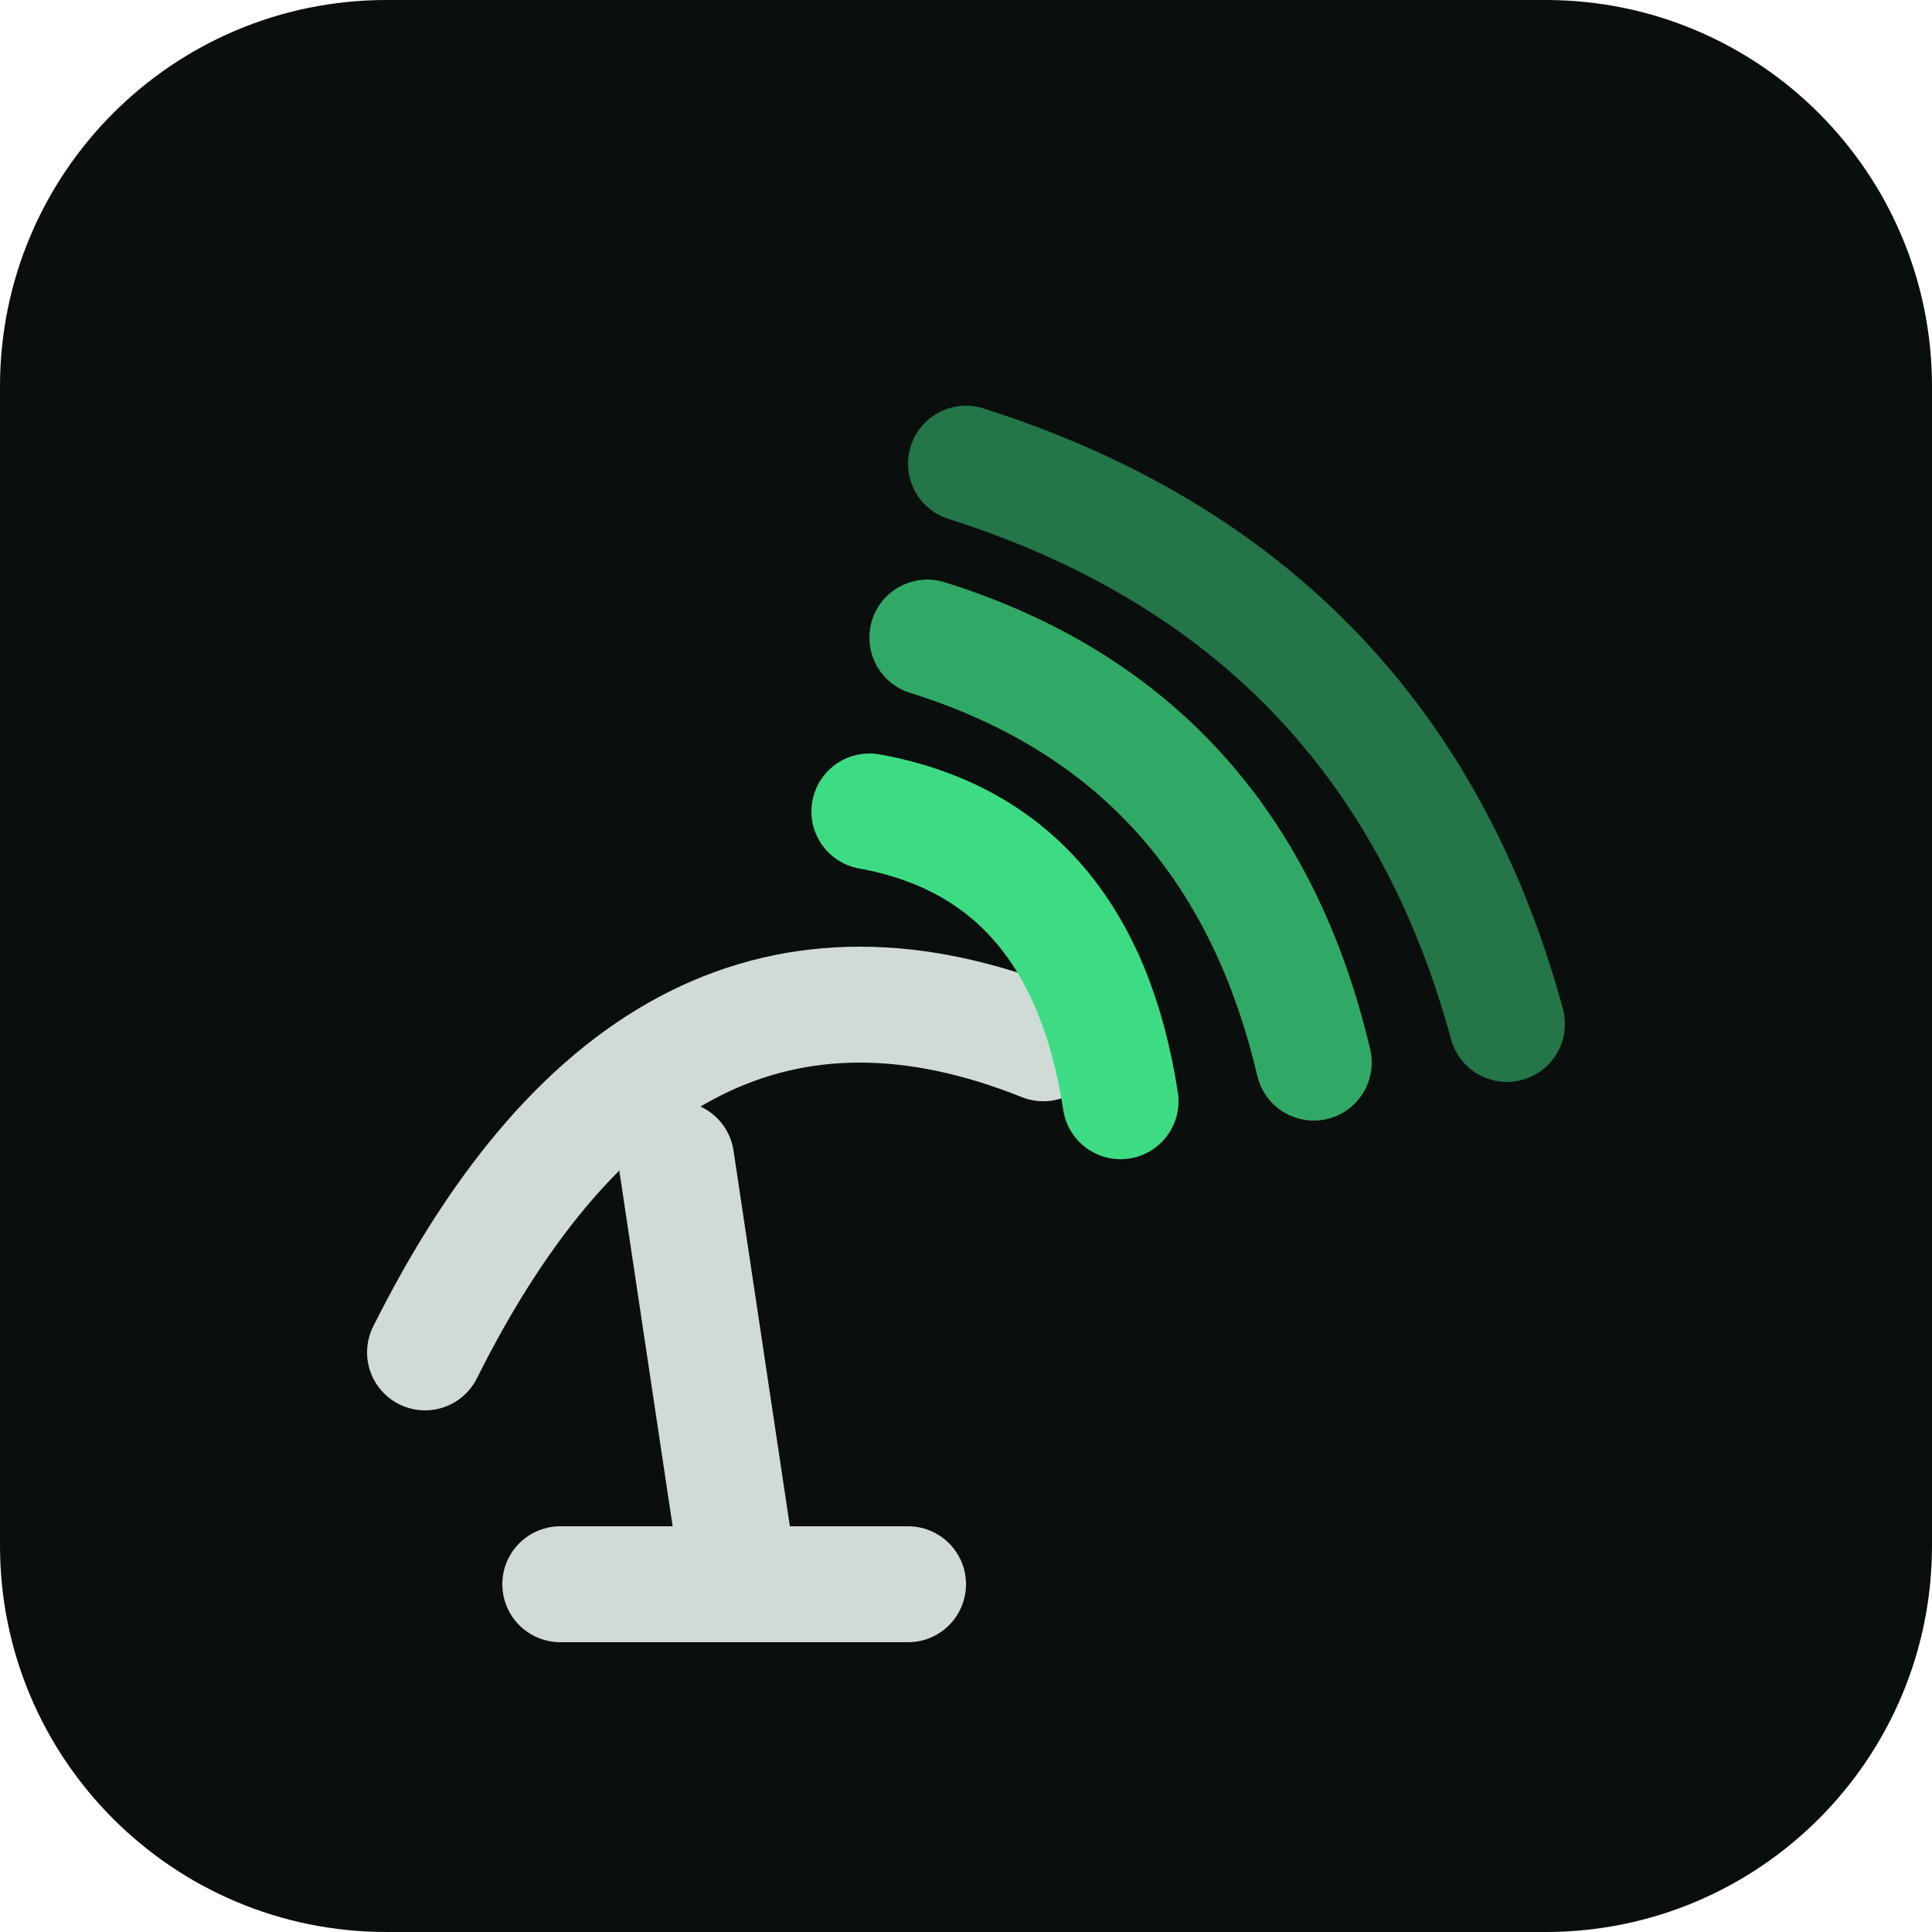
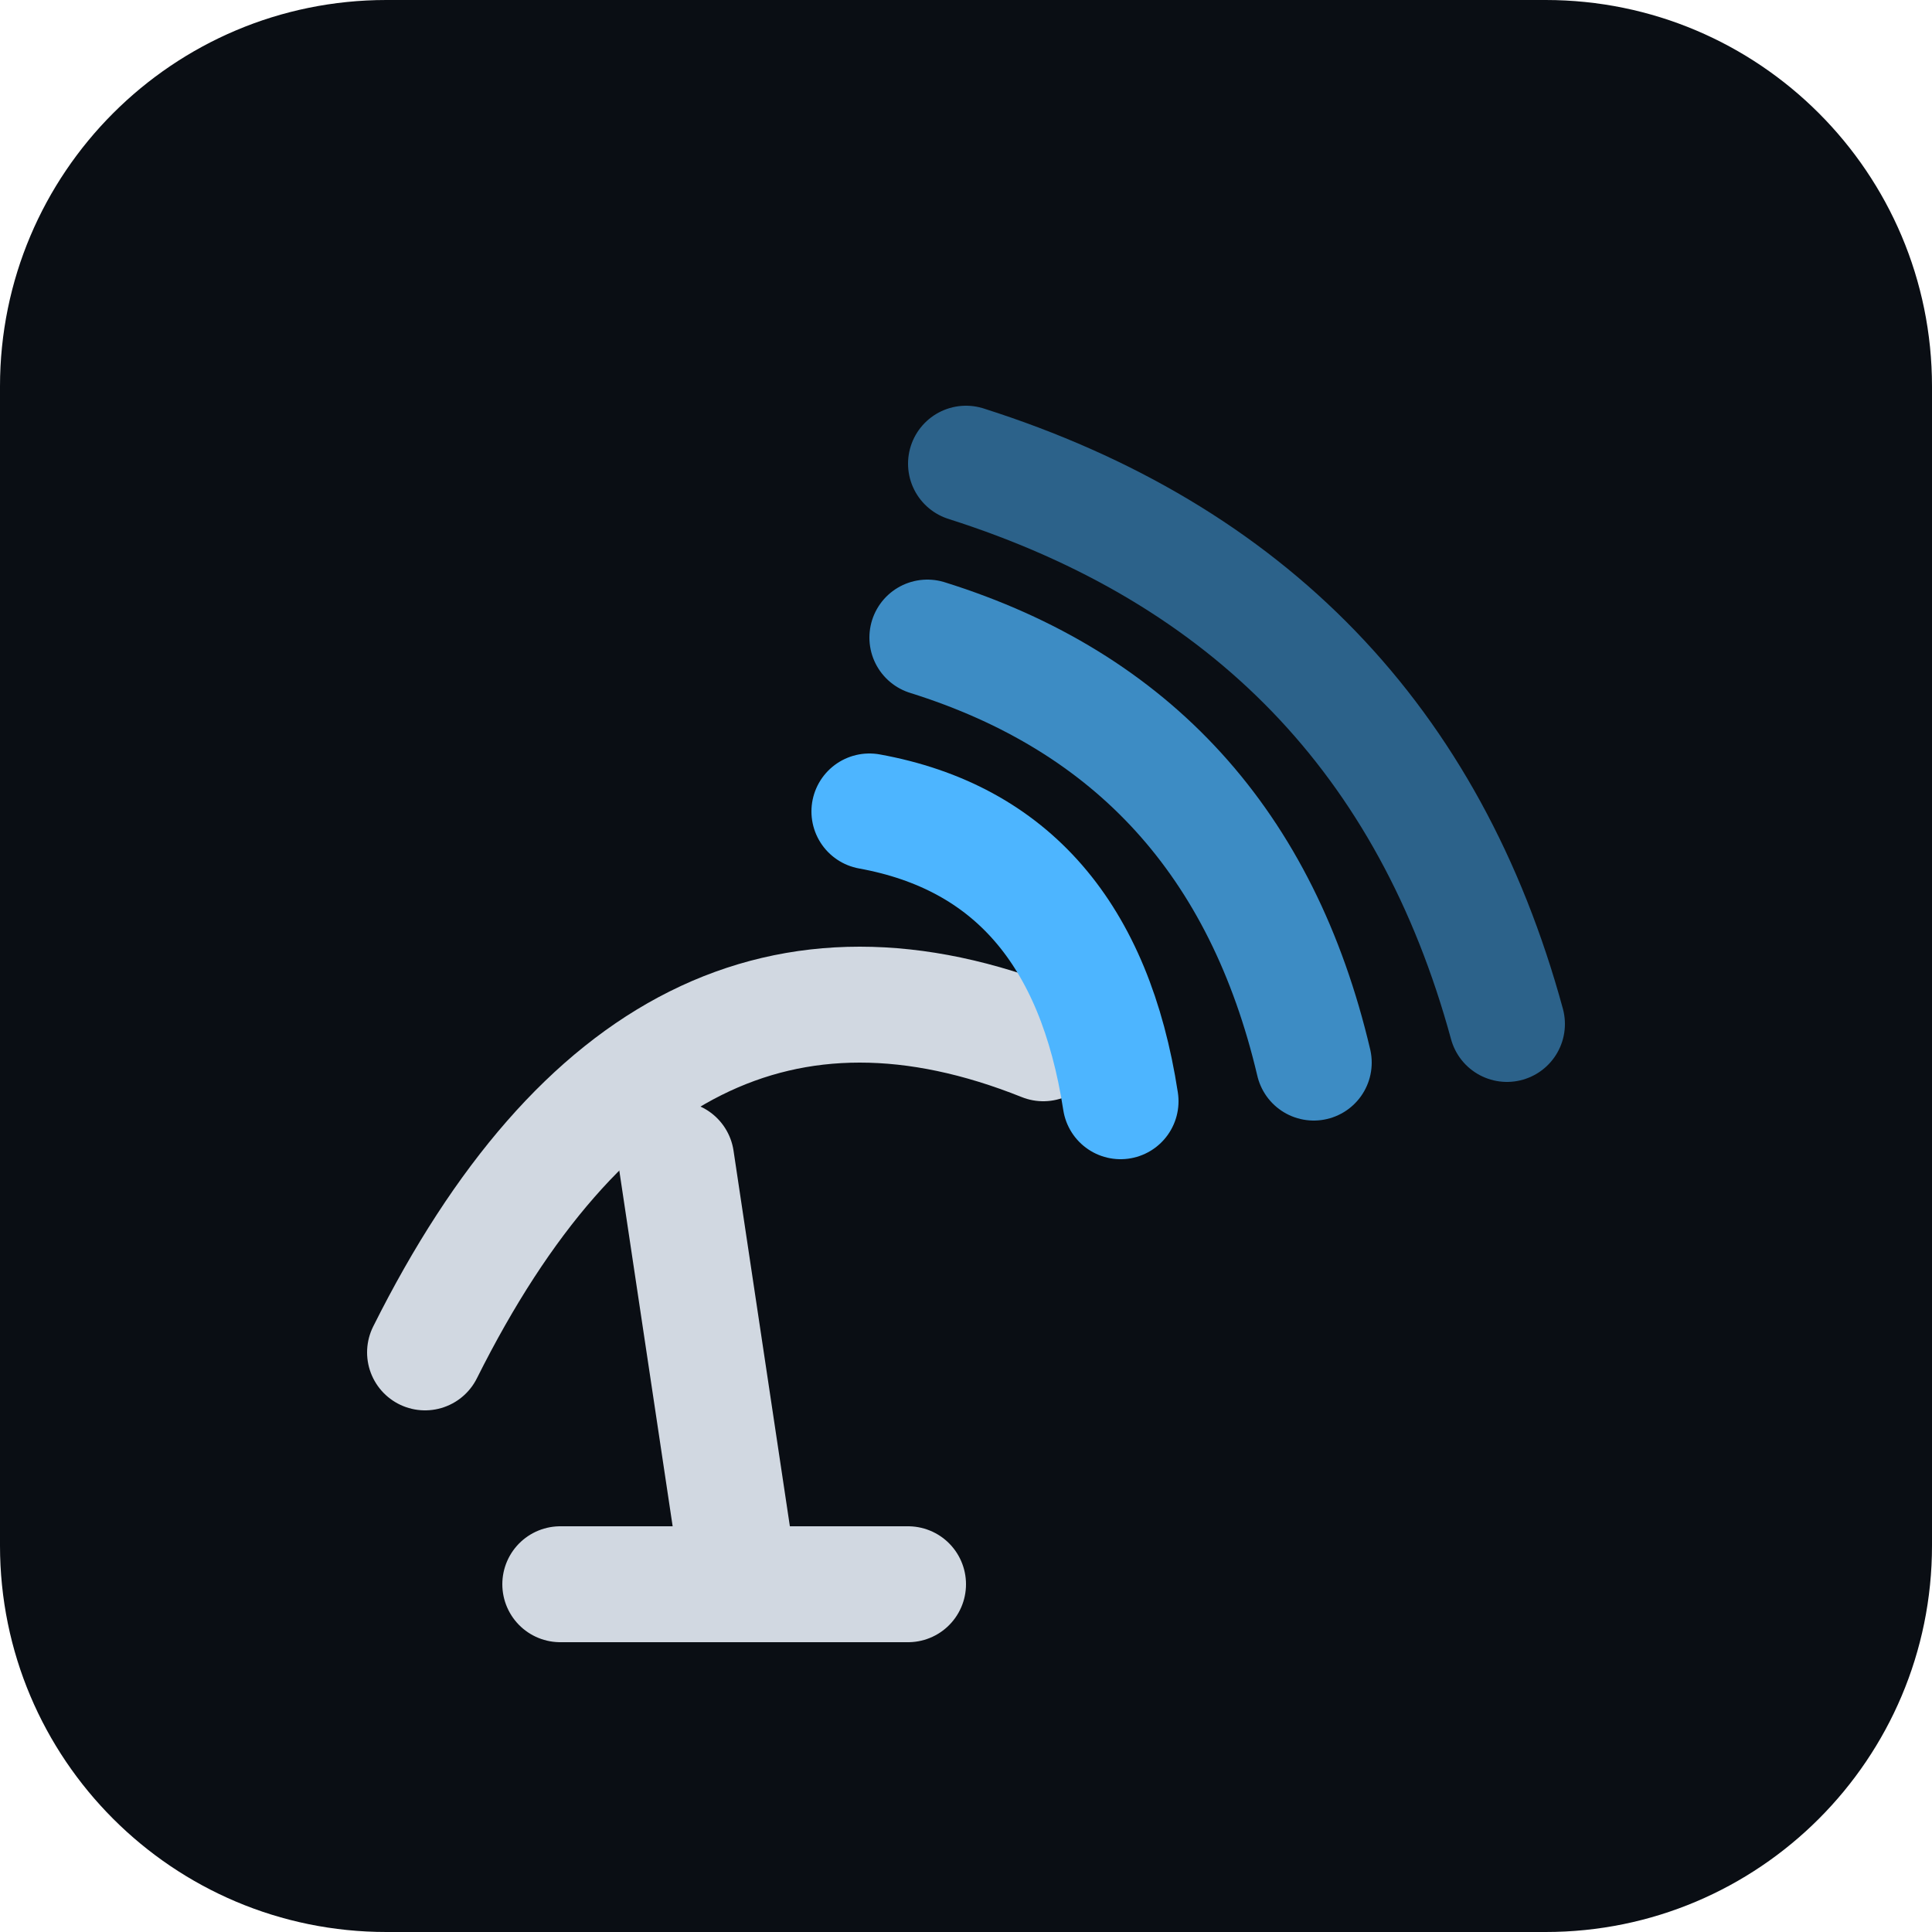
<svg xmlns="http://www.w3.org/2000/svg" viewBox="0 0 100 100" width="100" height="100">
-   <rect width="100" height="100" rx="20" fill="#0a0f0d" />
+   <rect width="100" height="100" rx="20" fill="#0a0e14" />
  <g fill="none" stroke-linecap="round" stroke-linejoin="round" stroke-width="6">
-     <g stroke="#e7f2ec" opacity="0.9">
+     <g stroke="#e7eef7" opacity="0.9">
      <path d="M22 70 Q34 46 54 54" />
      <path d="M35 60 L38 80" />
      <path d="M29 82 H47" />
    </g>
-     <g stroke="#3ddc84">
+     <g stroke="#4db5ff">
      <path d="M58 57 Q56 44 45 42" />
      <path d="M68 55 Q64 38 48 33" opacity="0.75" />
      <path d="M78 53 Q72 31 50 24" opacity="0.5" />
    </g>
  </g>
</svg>
